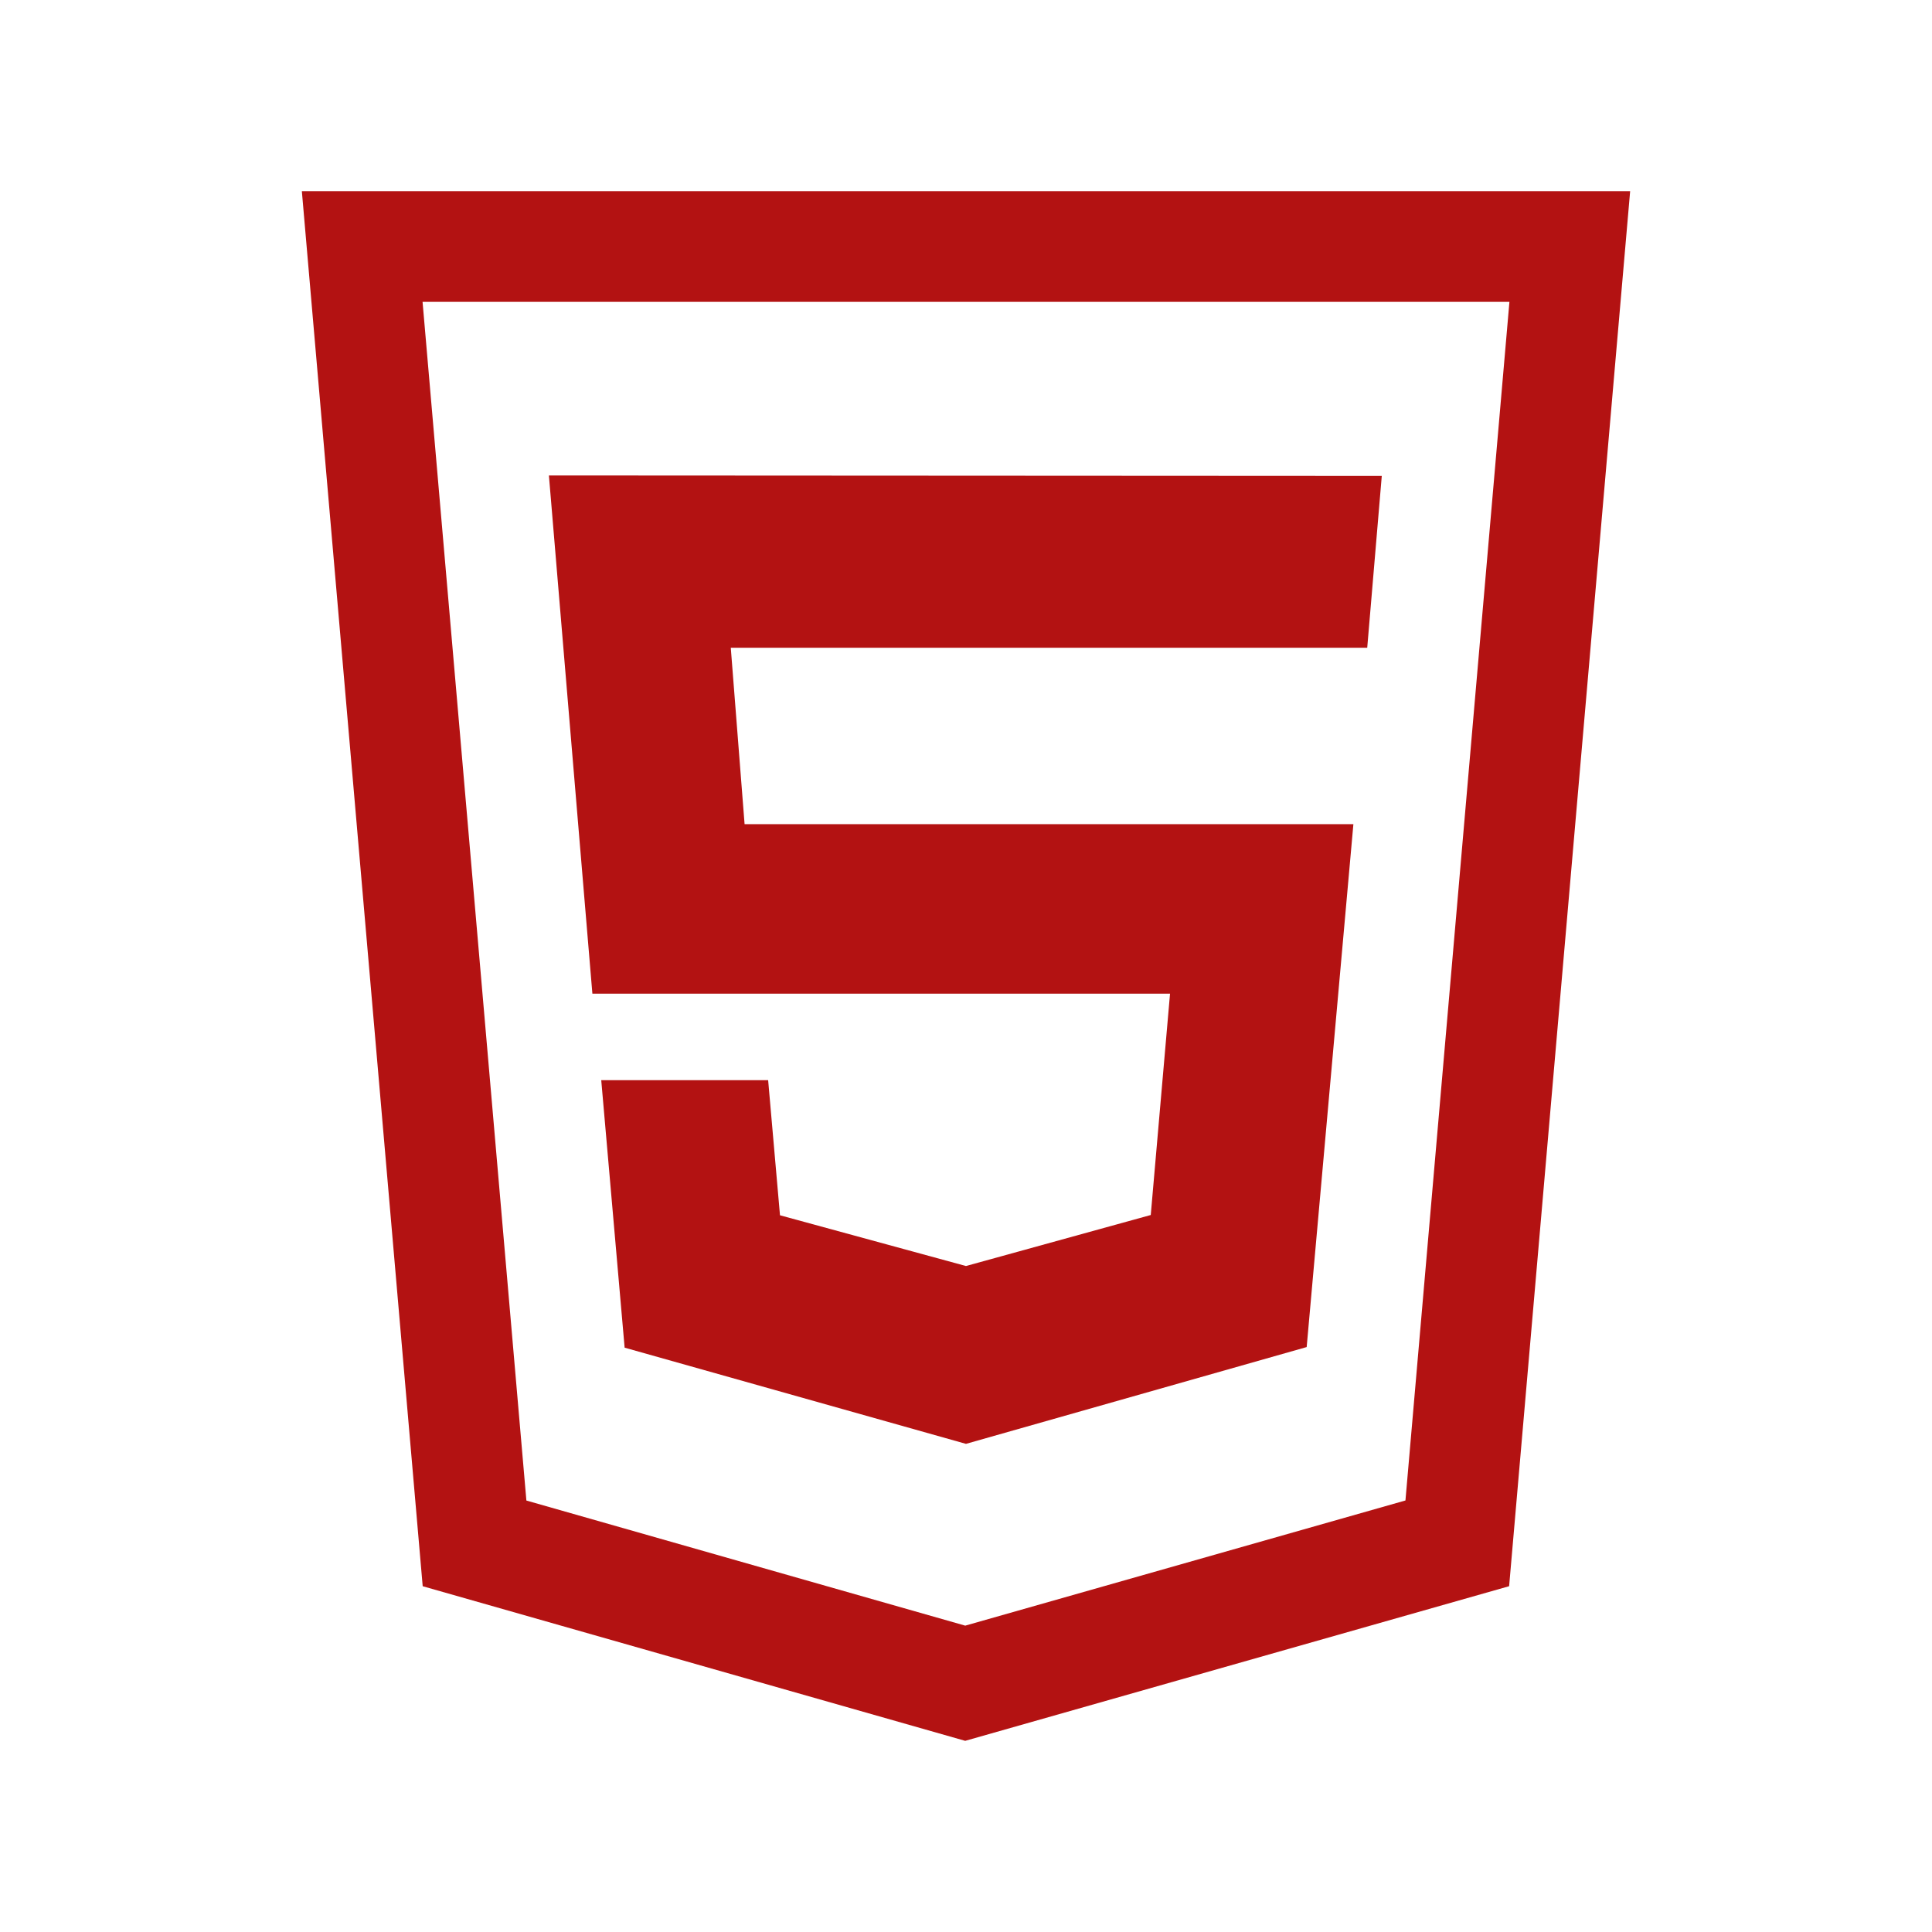
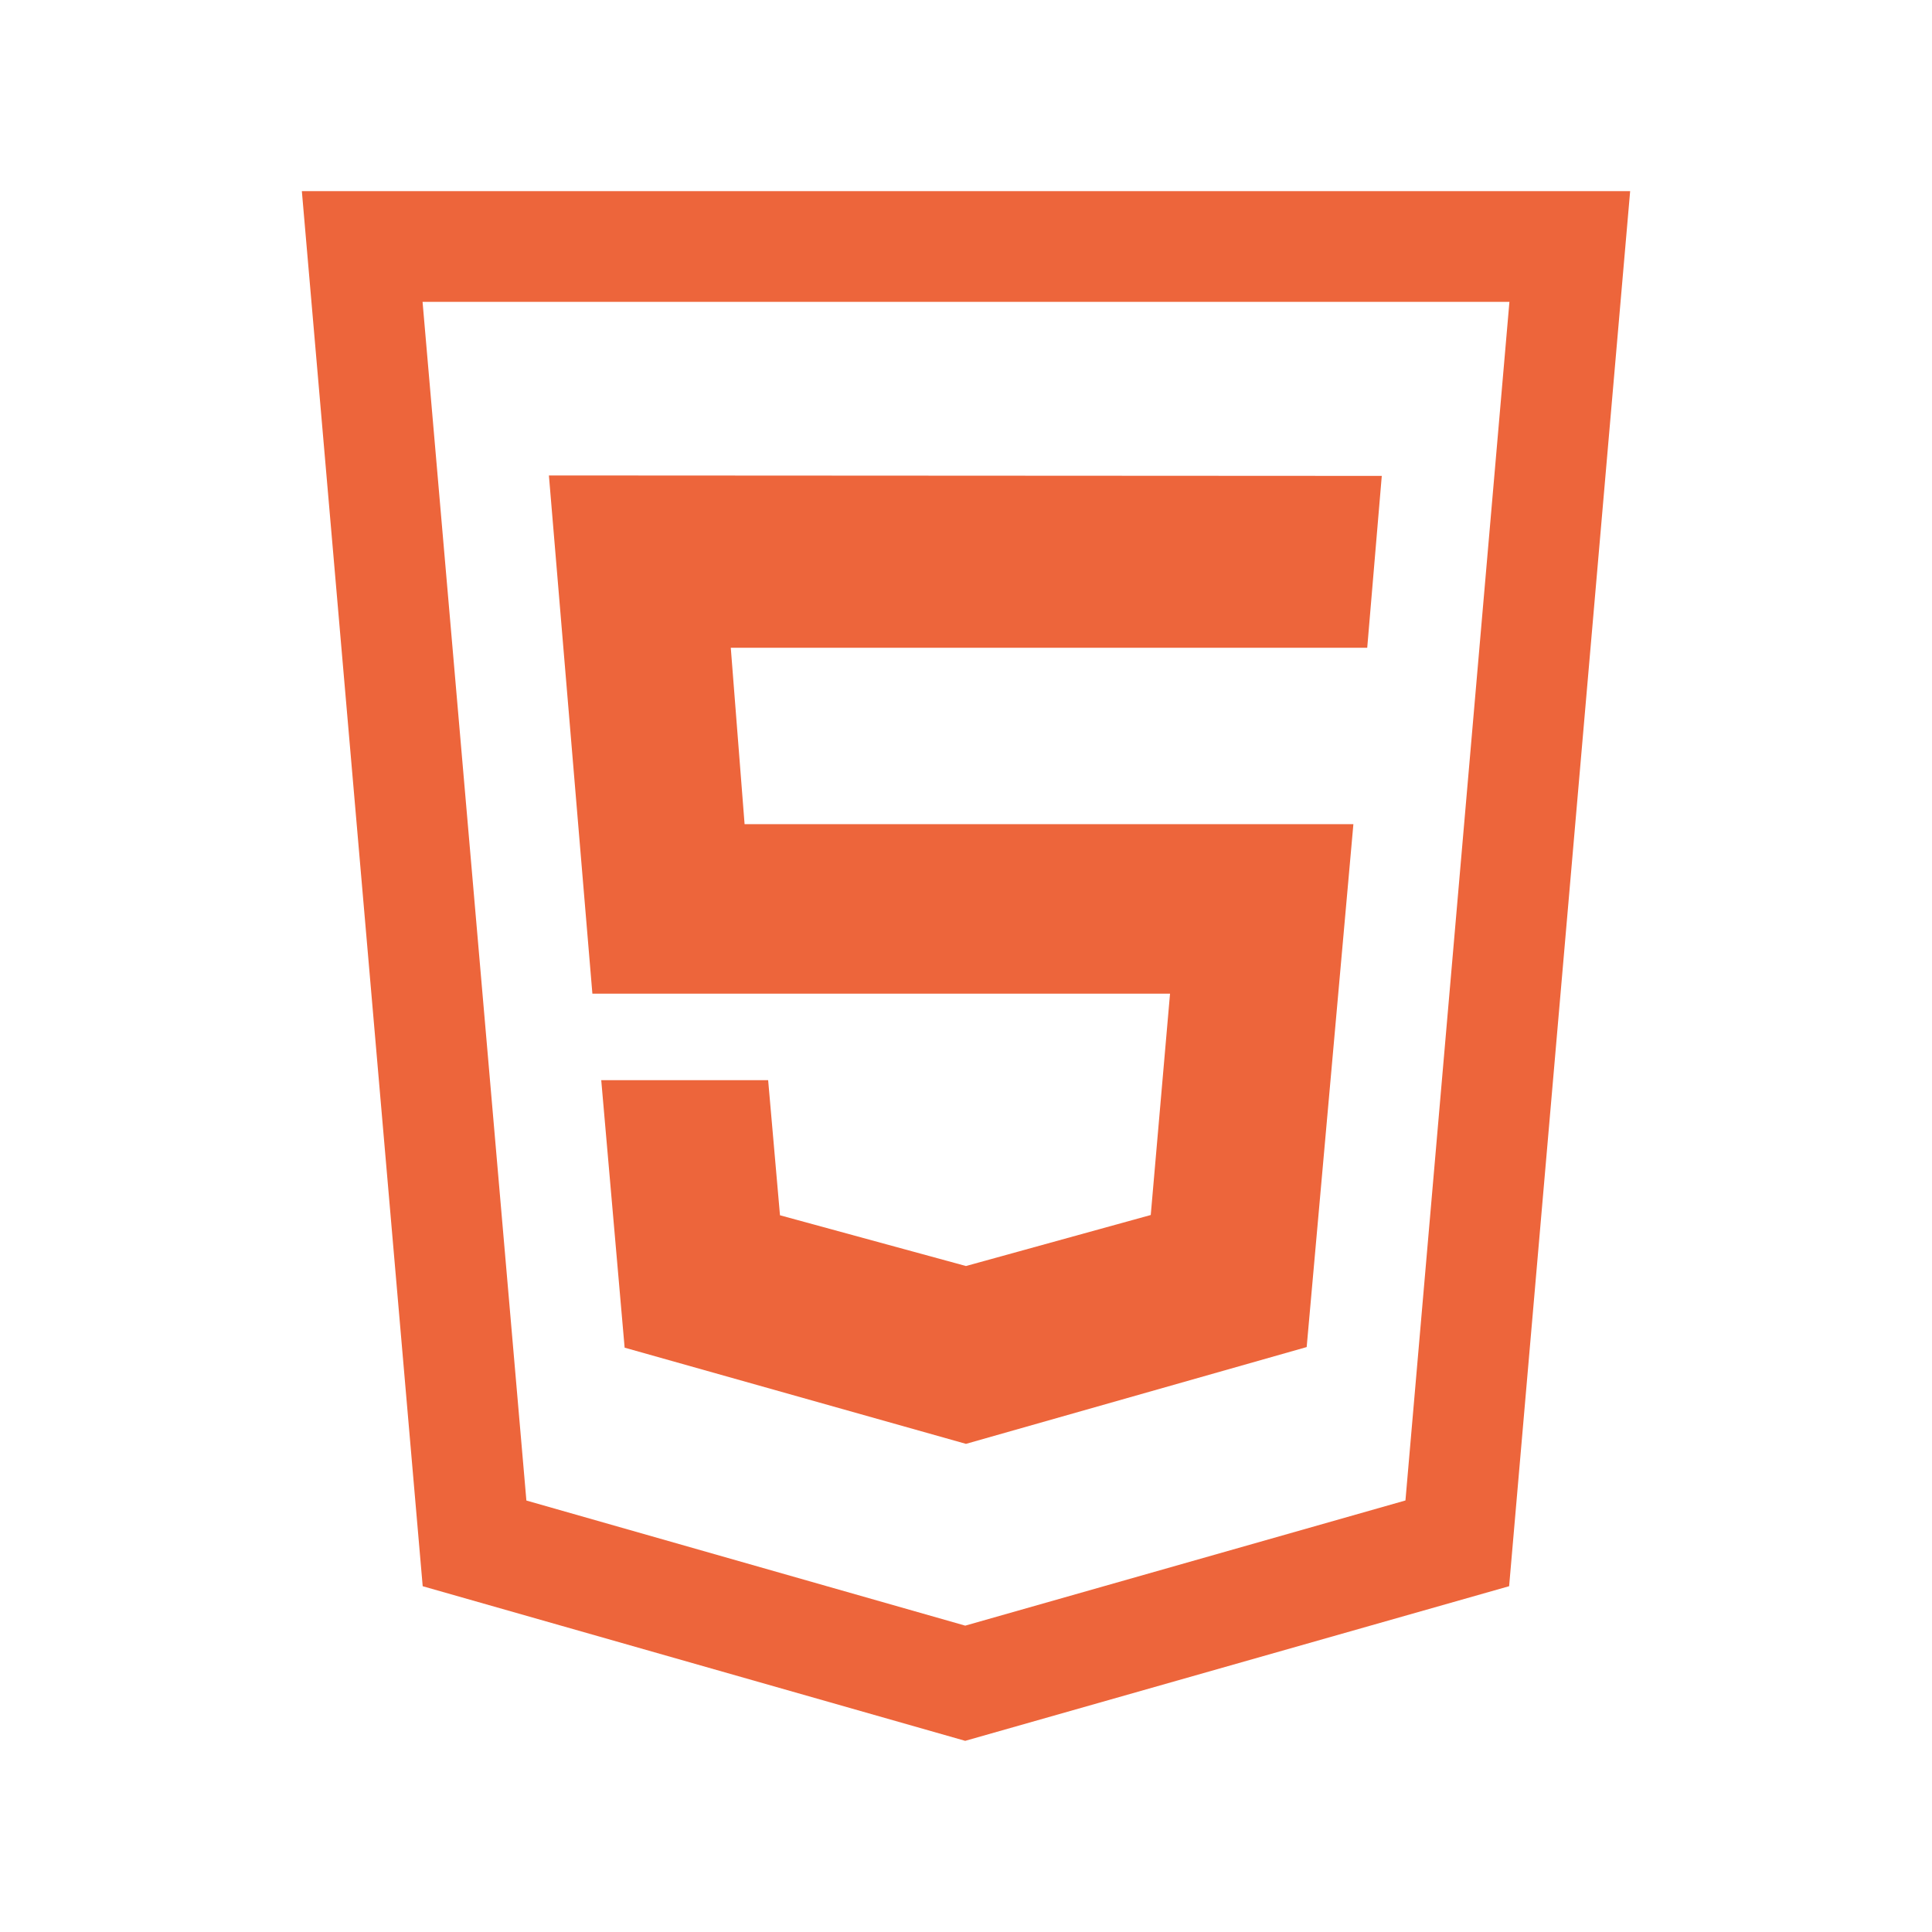
<svg xmlns="http://www.w3.org/2000/svg" id="SvgjsSvg1001" width="288" height="288" version="1.1">
  <defs id="SvgjsDefs1002" />
  <g id="SvgjsG1008" transform="matrix(0.9167,0,0,0.9167,11.9952,11.9952)">
    <svg width="288" height="288" viewBox="0 0 512 512">
-       <path d="M64 32l34.936 403.301L255.769 480l157.245-44.705L448 32H64zm319.041 378.51l-127.262 36.187-126.867-36.169L98.896 64H413.1l-30.059 346.51z" fill="#b31212" class="color000 svgShape" />
-       <path d="M147.991 264h166.993l-5.573 63.986-53.42 14.748-53.766-14.67L198.801 289H150.55l6.763 77.336 98.678 27.81 98.495-27.983L367.991 215h-176L188 164h183.991l4.208-49.684-240.778-.128z" fill="#b31212" class="color000 svgShape" />
+       <path d="M64 32l34.936 403.301L255.769 480l157.245-44.705L448 32H64zm319.041 378.51l-127.262 36.187-126.867-36.169L98.896 64H413.1l-30.059 346.51z" fill="#ED653B" class="color000 svgShape" />
+       <path d="M147.991 264h166.993l-5.573 63.986-53.42 14.748-53.766-14.67L198.801 289H150.55l6.763 77.336 98.678 27.81 98.495-27.983L367.991 215h-176L188 164h183.991l4.208-49.684-240.778-.128z" fill="#ED653B" class="color000 svgShape" />
    </svg>
  </g>
</svg>
